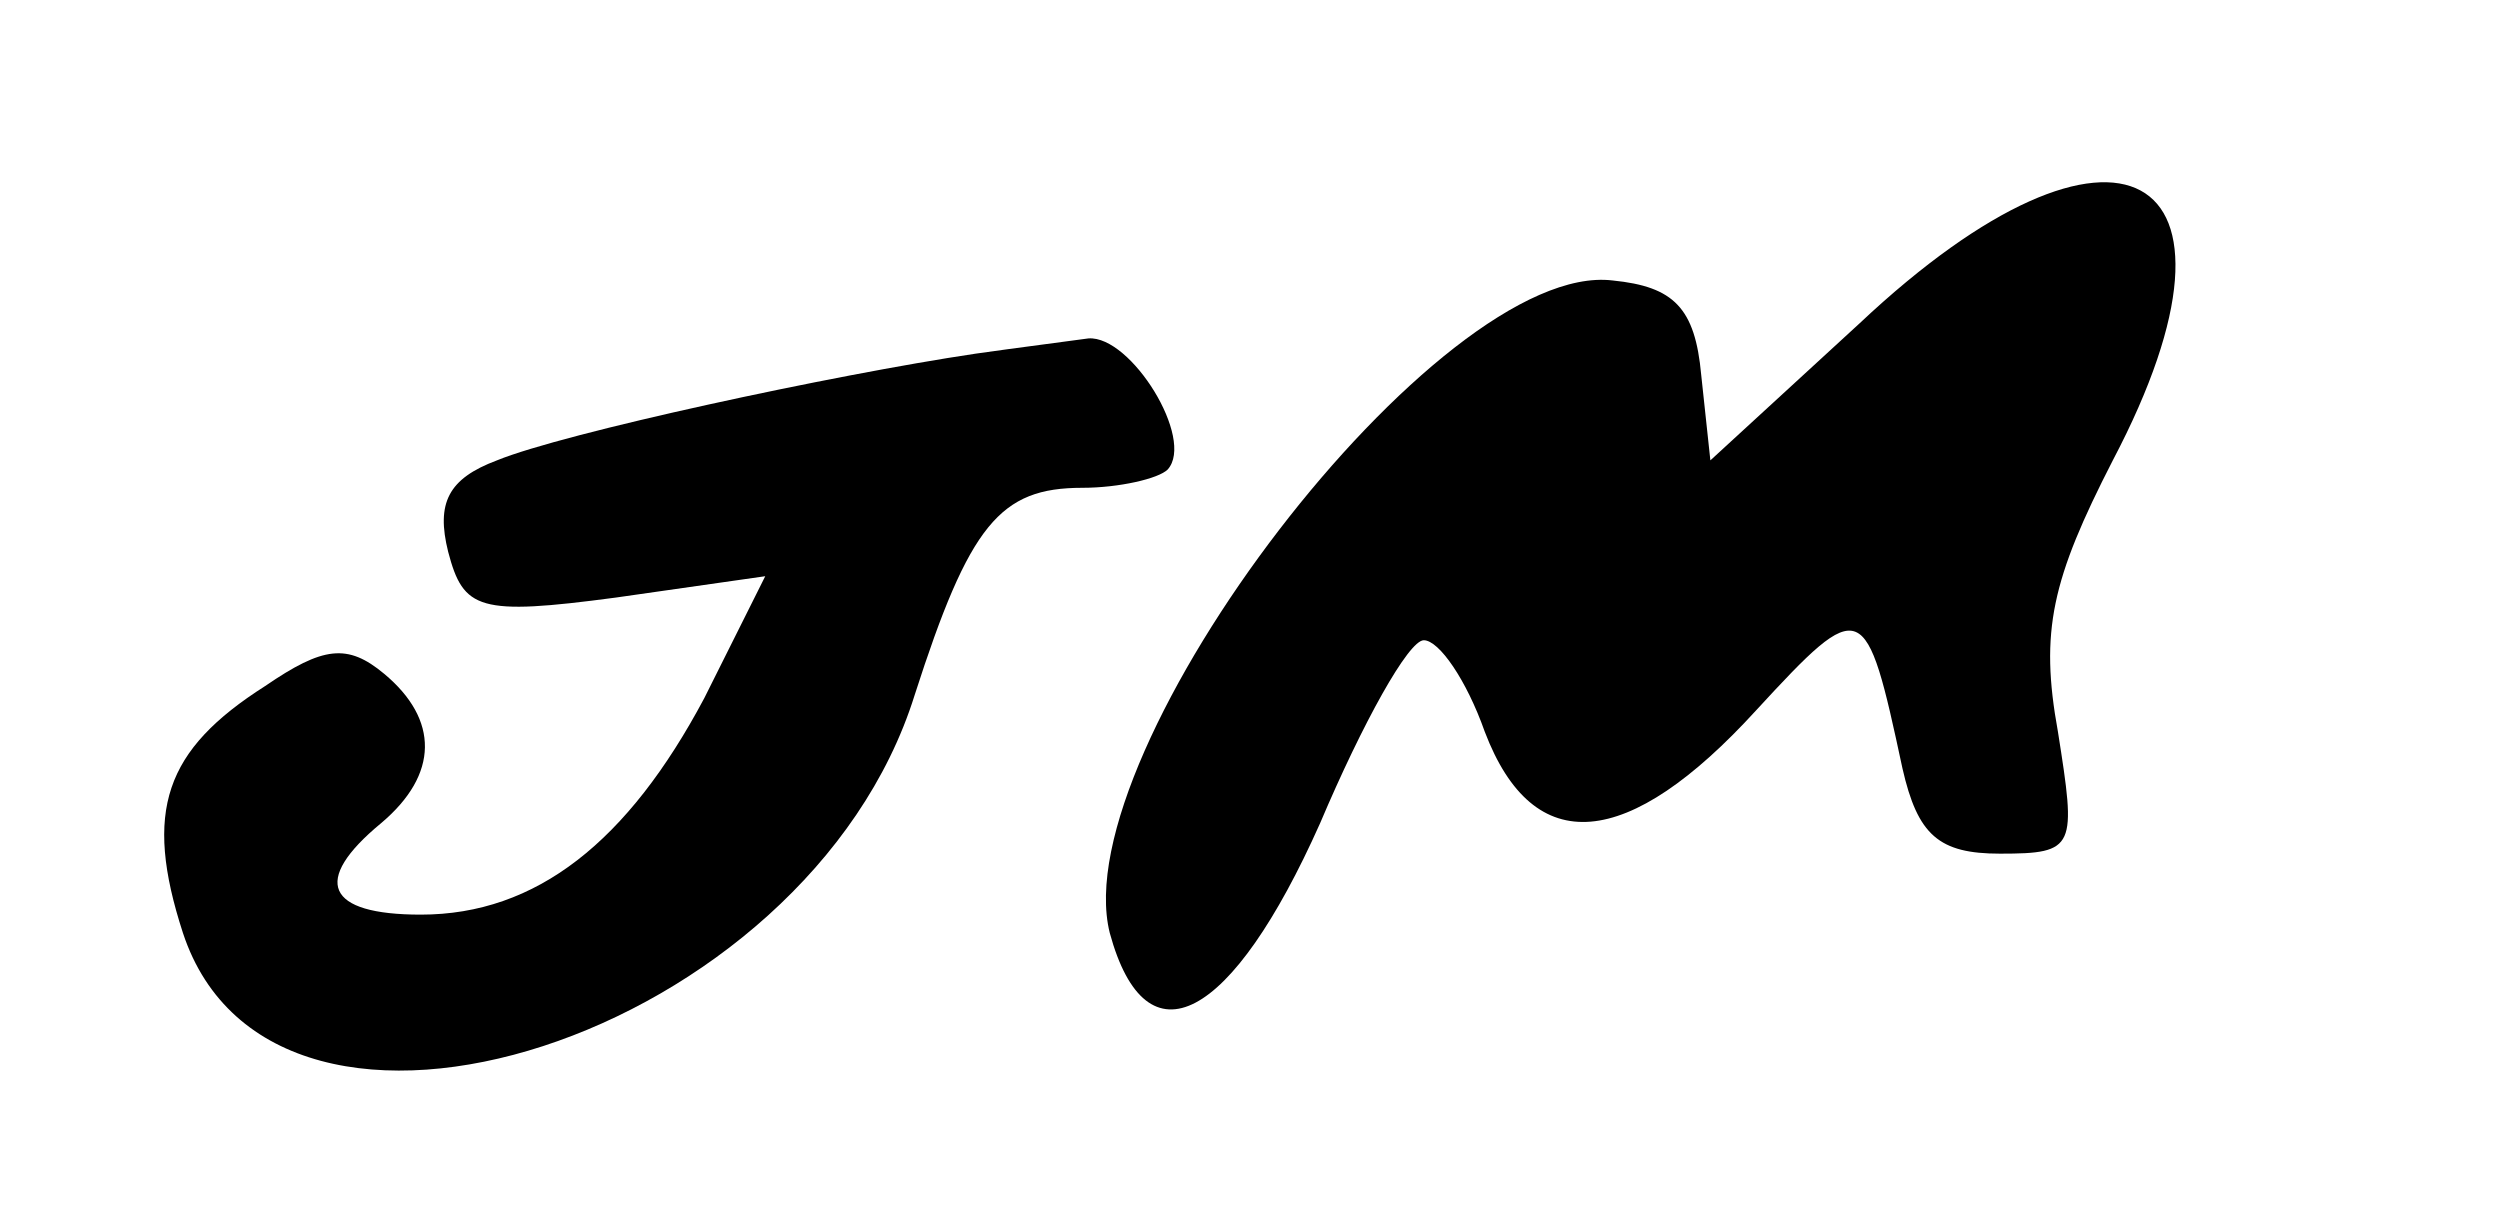
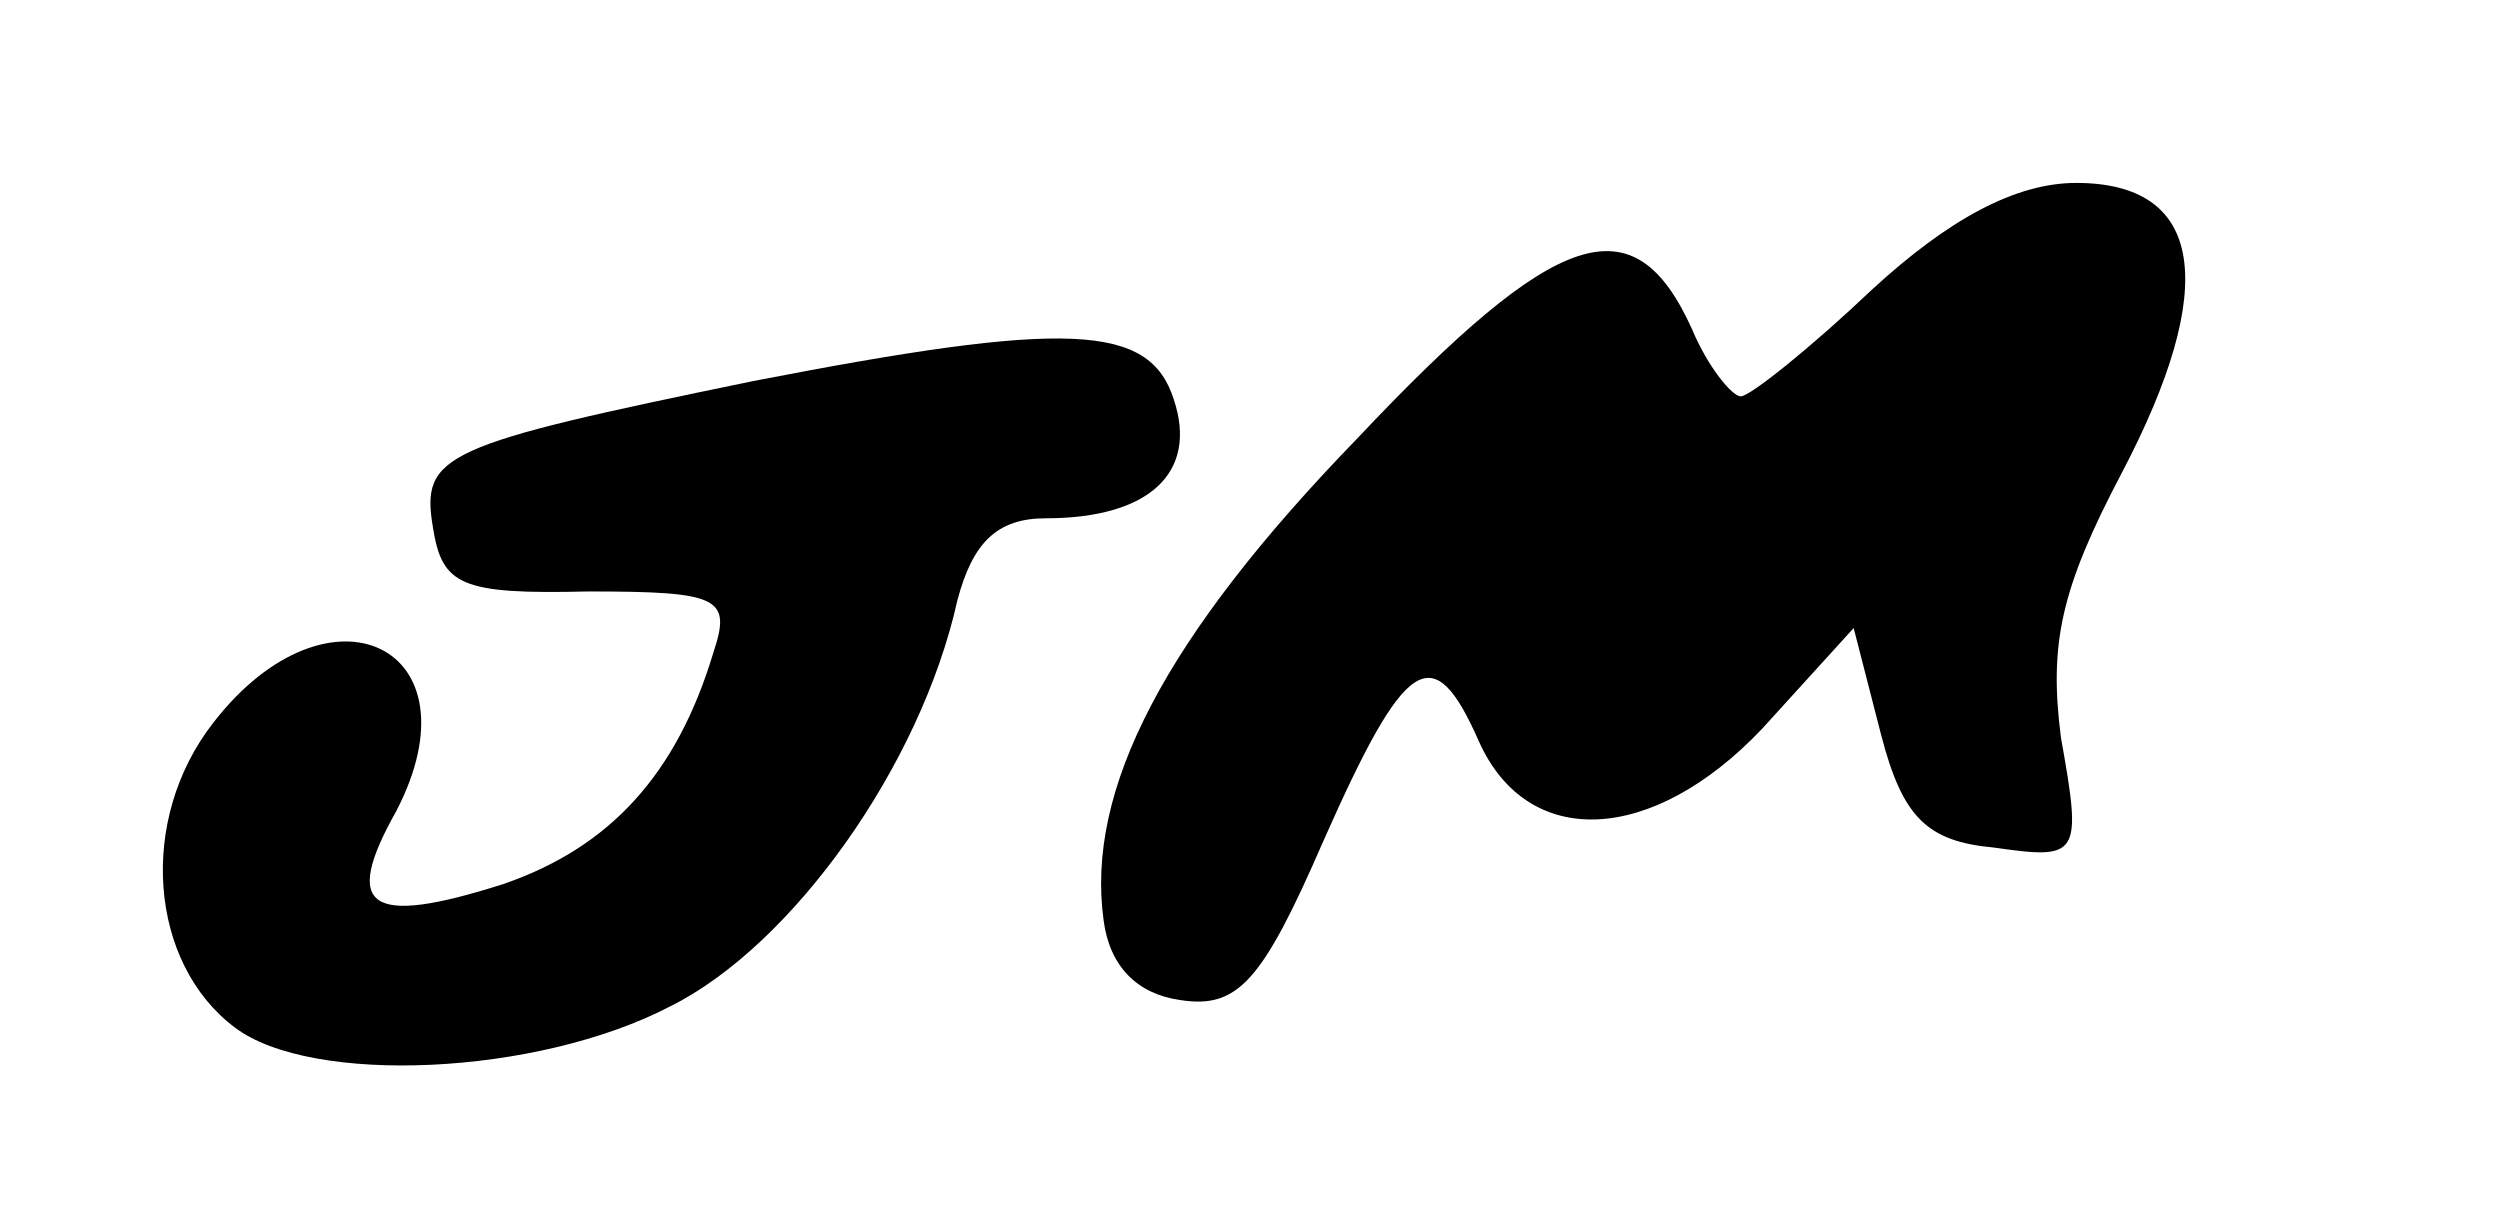
<svg xmlns="http://www.w3.org/2000/svg" version="1.0" width="82pt" height="40pt" viewBox="0 0 82 40" preserveAspectRatio="xMidYMid meet">
  <g transform="translate(0,40) scale(0.1,-0.1)" fill="#000000" stroke="none">
-     <path d="M610 294 l-49 -45 -3 28 c-2 22 -9 29 -29 31 -57 7 -180 -154 -165 -214 12 -44 40 -29 69 36 14 33 29 60 34 60 5 0 14 -13 20 -30 16 -42 47 -39 89 7 35 38 36 37 48 -19 5 -22 12 -28 32 -28 25 0 25 2 19 40 -6 33 -2 50 18 89 51 97 1 124 -83 45z" />
-     <path d="M320 284 c-47 -7 -135 -26 -157 -35 -16 -6 -20 -14 -16 -30 5 -19 10 -21 55 -15 l49 7 -20 -40 c-25 -47 -55 -71 -93 -71 -31 0 -36 11 -13 30 19 16 19 34 1 49 -12 10 -20 9 -39 -4 -33 -21 -40 -41 -27 -81 30 -91 205 -34 240 78 18 56 28 68 55 68 12 0 25 3 28 6 9 10 -12 44 -26 43 -7 -1 -23 -3 -37 -5z" />
+     <path d="M614 305 c-20 -19 -40 -35 -43 -35 -3 0 -11 10 -16 22 -19 42 -44 34 -110 -36 -63 -65 -89 -115 -83 -158 2 -15 11 -24 25 -26 19 -3 27 6 47 52 27 61 36 67 51 33 16 -36 57 -34 93 4 l30 33 9 -35 c7 -27 15 -35 37 -37 28 -4 29 -3 22 36 -4 31 0 49 20 87 32 61 27 95 -15 95 -20 0 -42 -12 -67 -35z" />
+     <path d="M247 275 c-102 -21 -109 -24 -105 -48 3 -19 9 -22 51 -21 43 0 47 -2 41 -20 -12 -40 -34 -64 -69 -76 -44 -14 -53 -8 -35 24 28 54 -22 78 -60 29 -25 -32 -21 -79 7 -100 25 -19 99 -16 143 7 40 20 82 79 94 133 5 19 13 27 29 27 34 0 50 15 42 39 -8 25 -35 26 -138 6z" />
  </g>
</svg>
